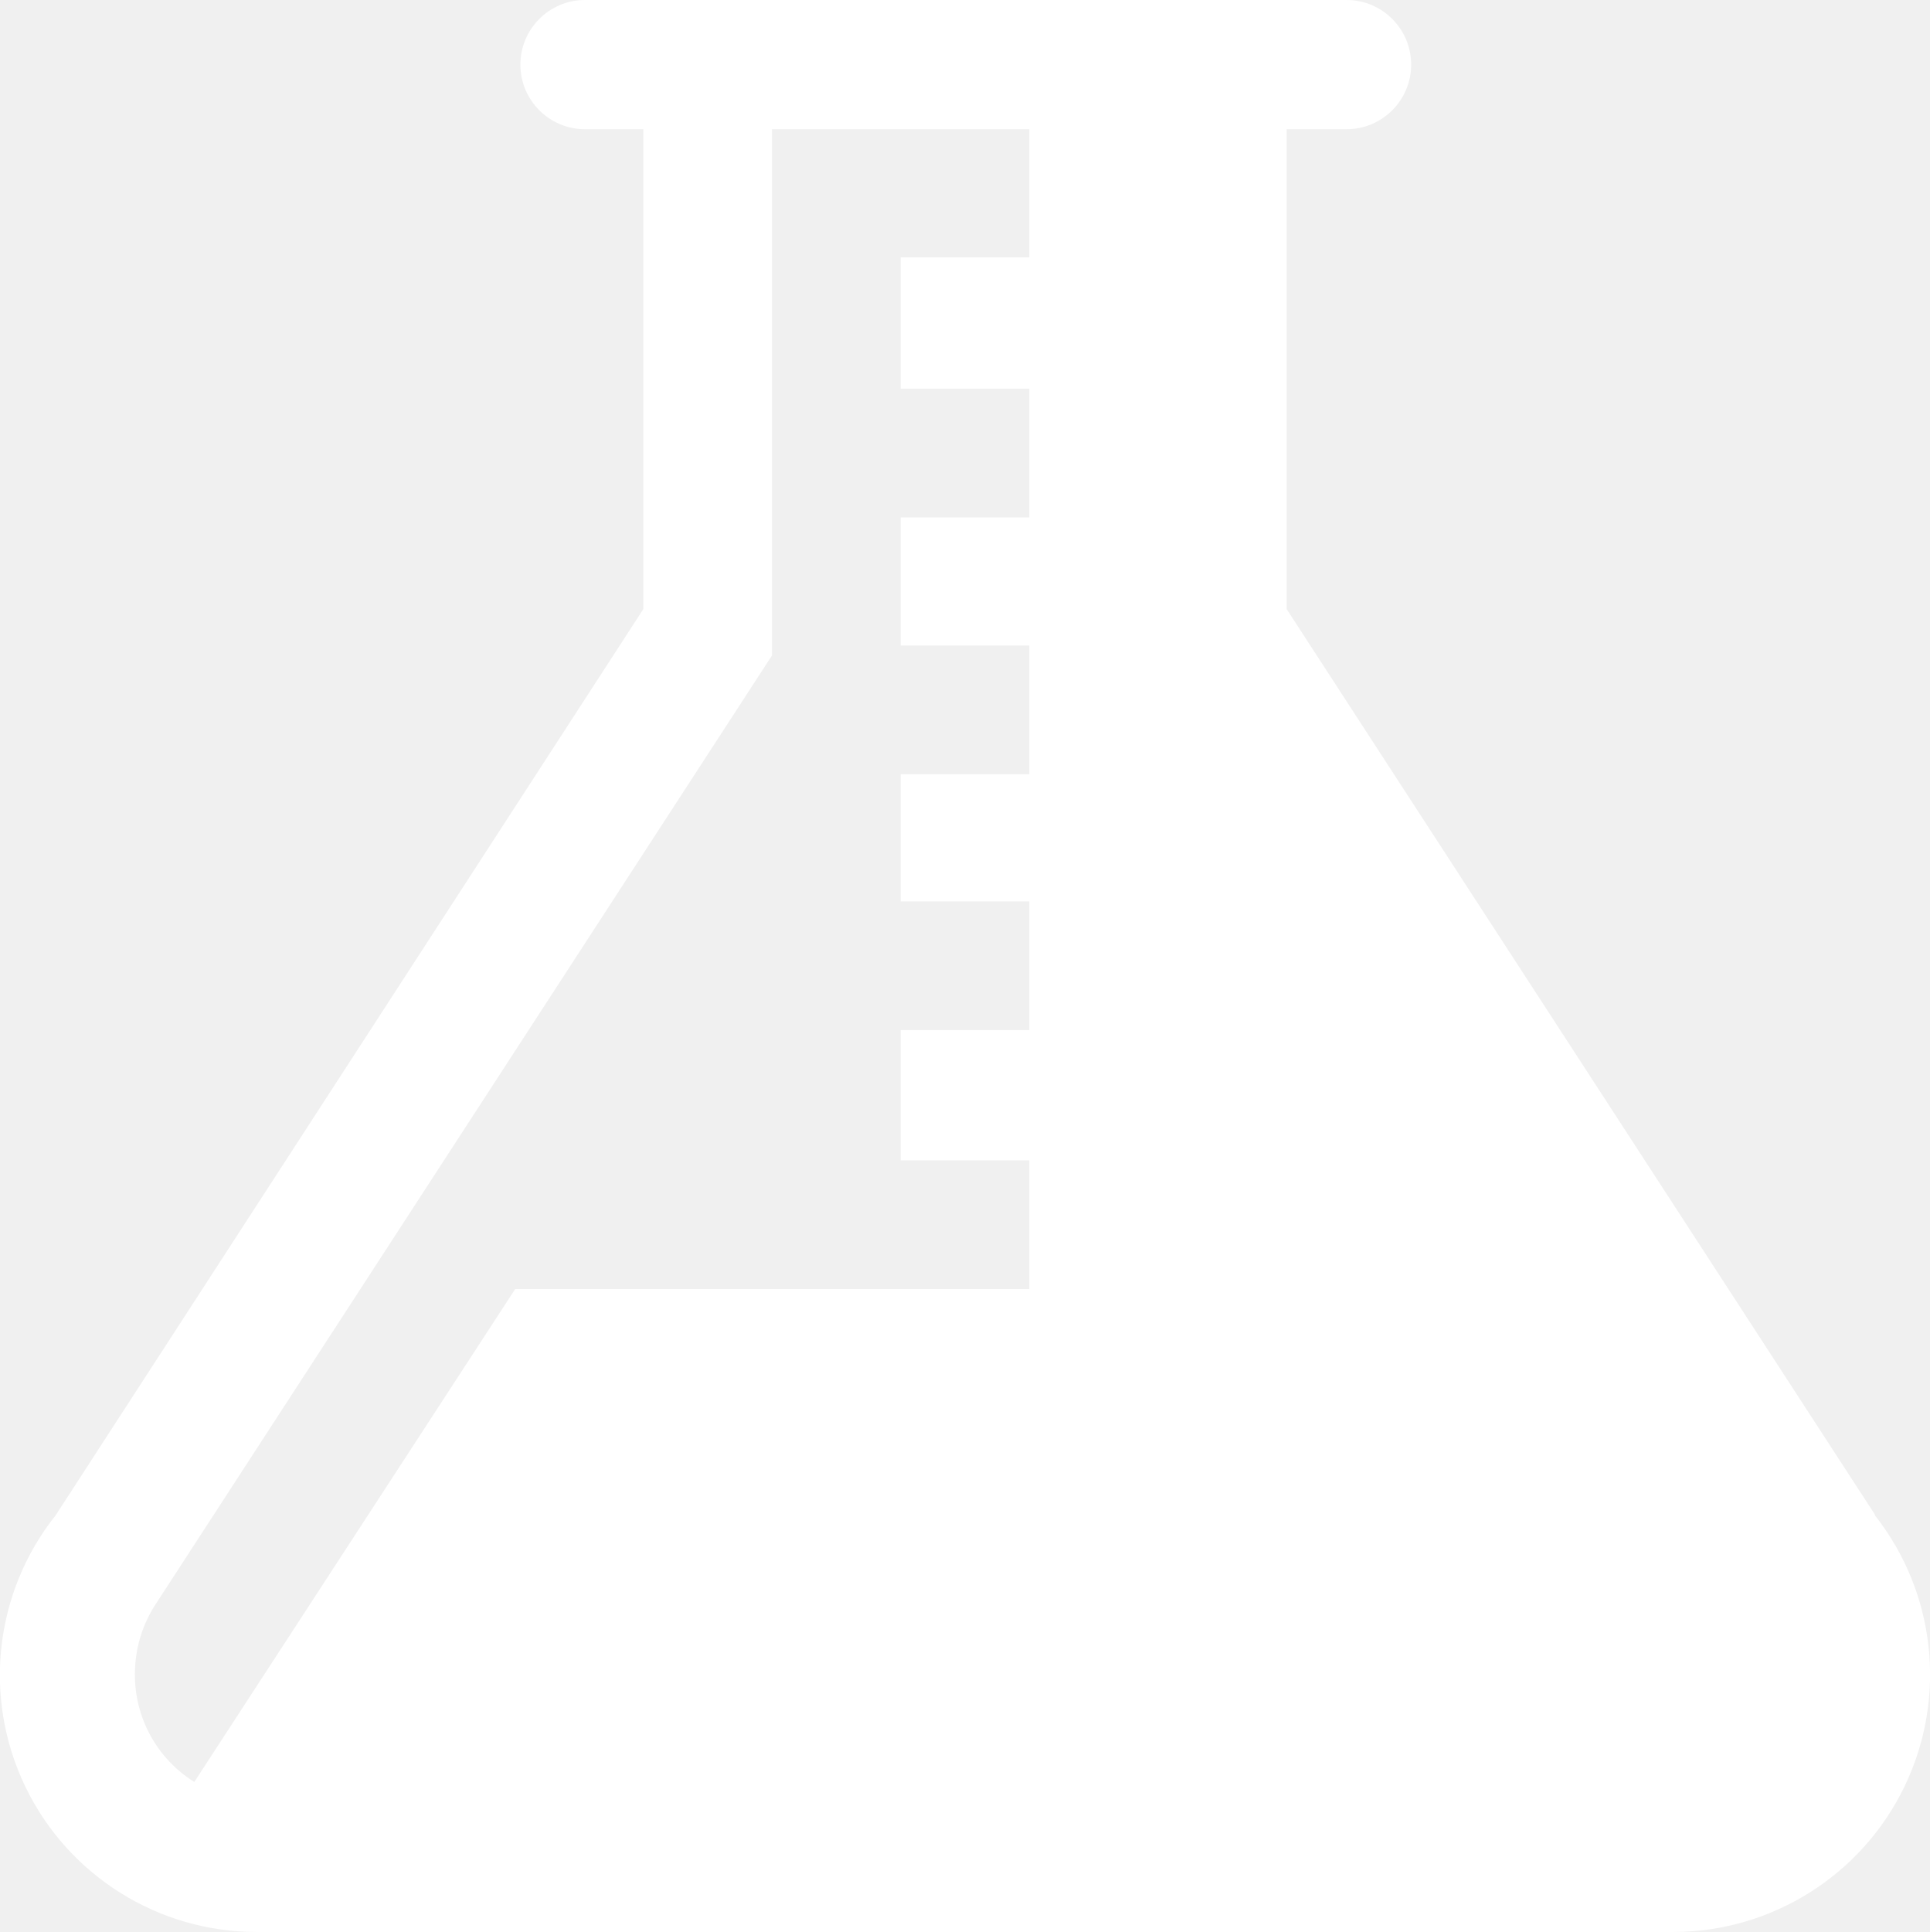
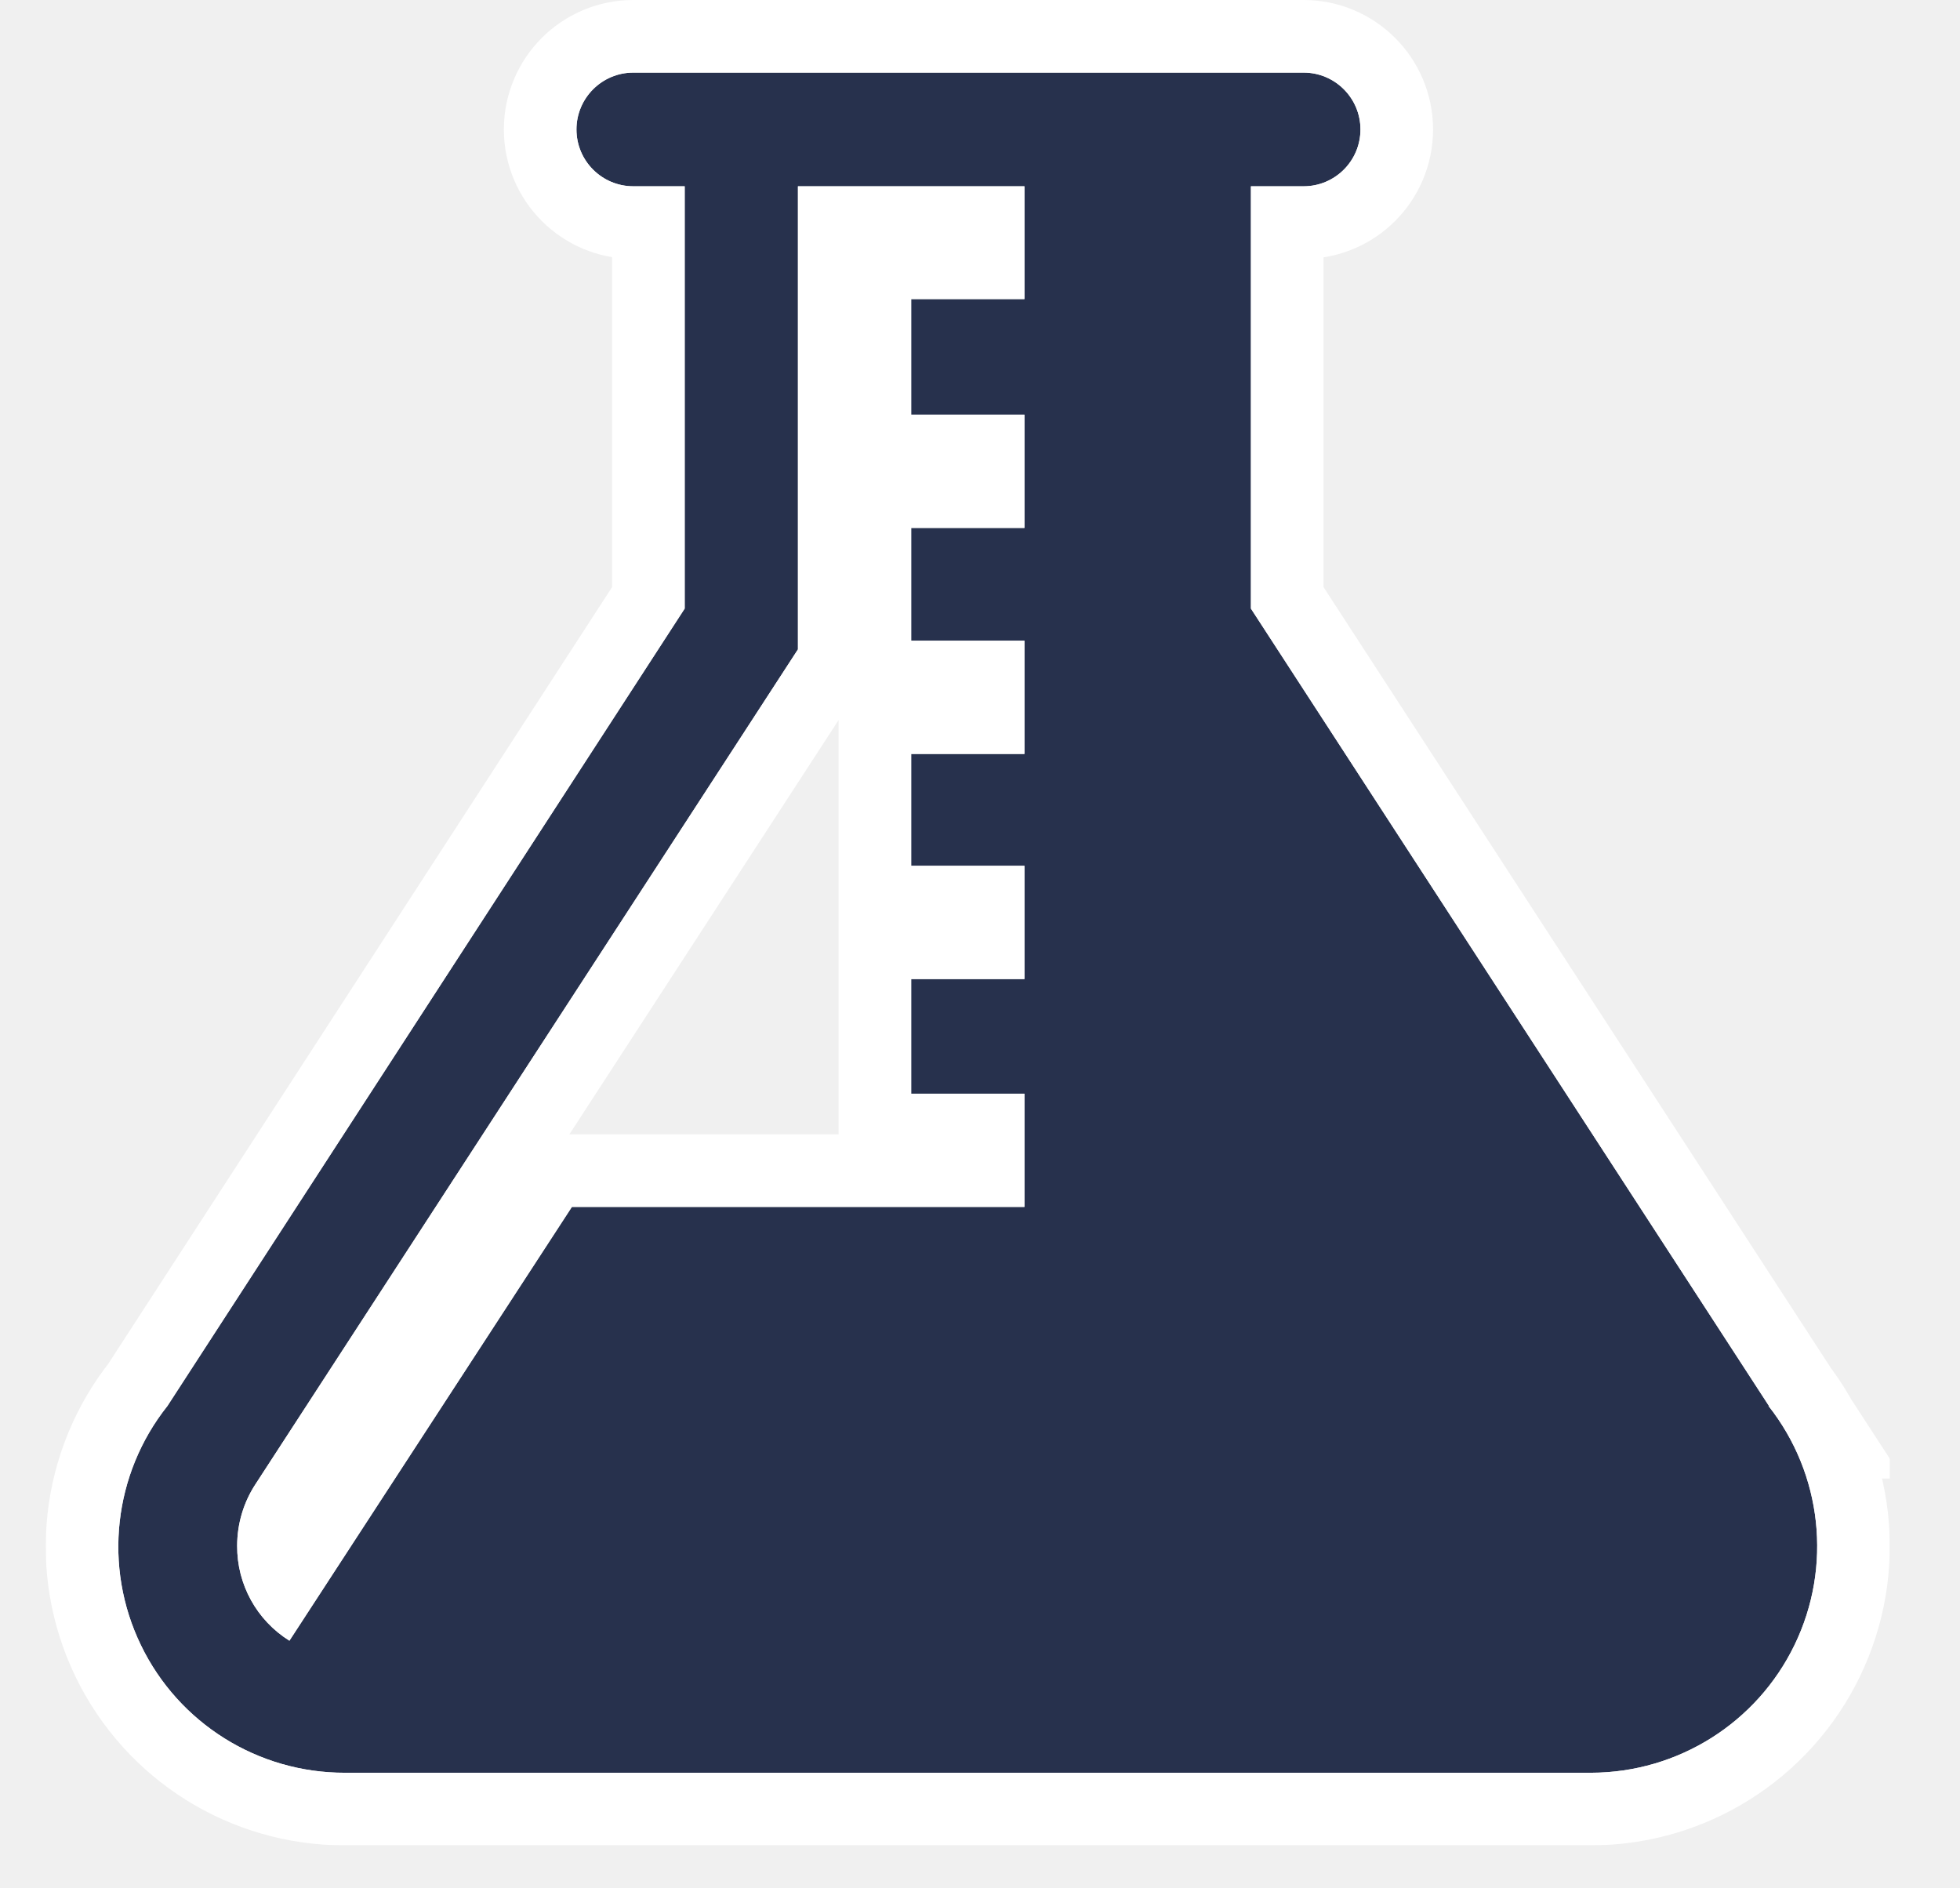
- <svg xmlns="http://www.w3.org/2000/svg" id="Layer_1" data-name="Layer 1" viewBox="0 0 37.05 37.08">
+ <svg xmlns="http://www.w3.org/2000/svg" xmlns:xlink="http://www.w3.org/1999/xlink" width="27px" height="26px" viewBox="0 0 27 26" version="1.1">
  <defs>
-     <style>.cls-1{fill:#ffffff;}</style>
+     <path d="M23.368,18.366 L16.232,7.383 L16.232,1.566 L16.958,1.566 C17.39,1.566 17.741,1.216 17.741,0.783 C17.741,0.351 17.39,2.6484589e-17 16.958,0 L7.724,0 C7.292,-2.6484589e-17 6.941,0.351 6.941,0.783 C6.941,1.216 7.292,1.566 7.724,1.566 L8.432,1.566 L8.432,7.383 L1.307,18.366 C0.562,19.303 0.419,20.584 0.941,21.661 C1.462,22.739 2.555,23.422 3.752,23.419 L20.918,23.419 C22.113,23.417 23.201,22.733 23.721,21.658 C24.242,20.582 24.102,19.304 23.362,18.366 L23.368,18.366 Z M13.112,3.12 L11.552,3.12 L11.552,4.712 L13.112,4.712 L13.112,6.272 L11.552,6.272 L11.552,7.825 L13.112,7.825 L13.112,9.385 L11.552,9.385 L11.552,10.926 L13.112,10.926 L13.112,12.486 L11.552,12.486 L11.552,14.065 L13.112,14.065 L13.112,15.625 L6.878,15.625 L2.987,21.6 C2.536,21.319 2.264,20.824 2.267,20.293 C2.267,19.987 2.357,19.688 2.526,19.434 L9.992,7.945 L9.992,1.566 L13.112,1.566 L13.112,3.12 Z" id="path-1" />
+     <mask id="mask-2" maskContentUnits="userSpaceOnUse" maskUnits="objectBoundingBox" x="-1" y="-1" width="25.403" height="25.419">
+       <rect x="-0.37" y="-1" width="25.403" height="25.419" fill="white" />
+       <use xlink:href="#path-1" fill="black" />
+     </mask>
  </defs>
-   <path class="cls-1" d="M36,29.08,24.7,11.69V2.48h1.15a1.24,1.24,0,0,0,0-2.48H11.23a1.24,1.24,0,0,0,0,2.48h1.12v9.21L1.07,29.08a4.93,4.93,0,0,0,3.87,8H32.12a4.94,4.94,0,0,0,3.87-8ZM19.76,4.94H17.29V7.46h2.47V9.93H17.29v2.46h2.47v2.47H17.29V17.3h2.47v2.47H17.29v2.5h2.47v2.47H9.89L3.73,34.2a2.42,2.42,0,0,1-1.14-2.07A2.45,2.45,0,0,1,3,30.77L14.82,12.58V2.48h4.94V4.94Z" />
+   <g id="Page-1" stroke="none" stroke-width="1" fill="none" fill-rule="evenodd">
+     <g id="Health-Files" transform="translate(-21, -279)">
+       <g id="HealthFiles_LabResults_Small" transform="translate(22, 280)">
+         <g id="Layer_1">
+           <g id="Shape">
+             <use fill="#27314D" fill-rule="evenodd" xlink:href="#path-1" />
+             <use stroke="#FFFFFF" mask="url(#mask-2)" stroke-width="2" xlink:href="#path-1" />
+           </g>
+         </g>
+       </g>
+     </g>
+   </g>
</svg>
